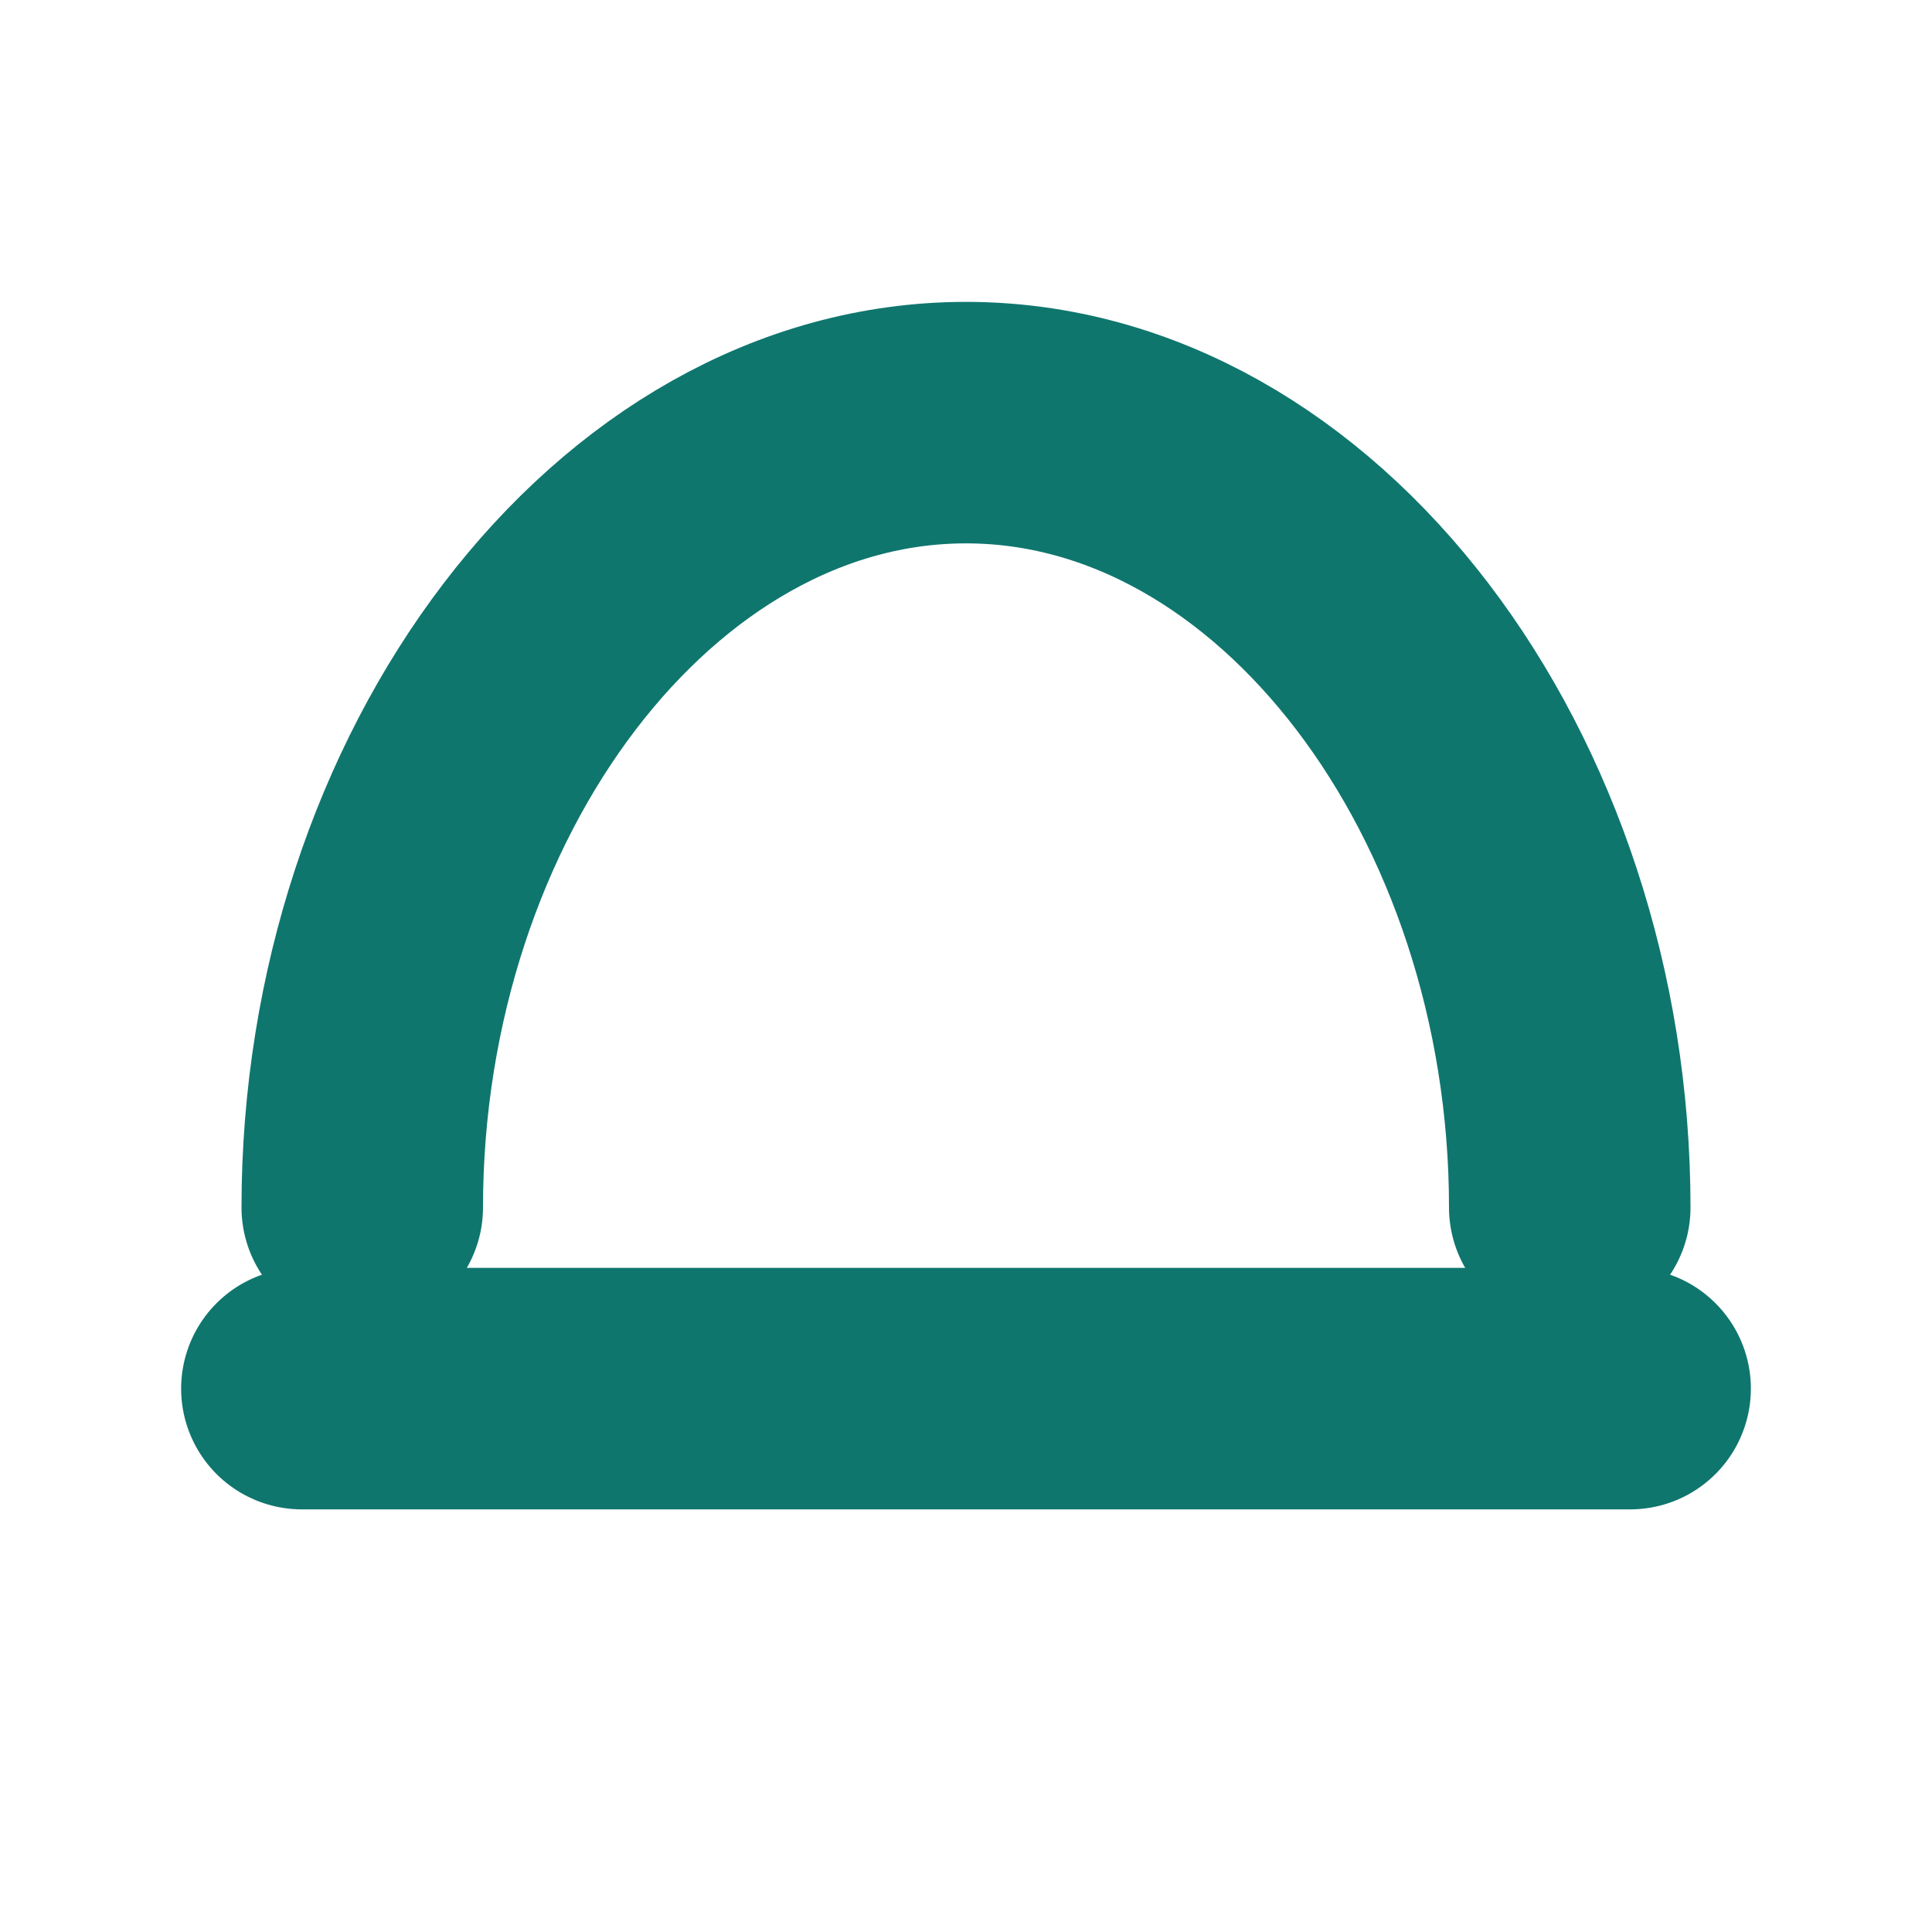
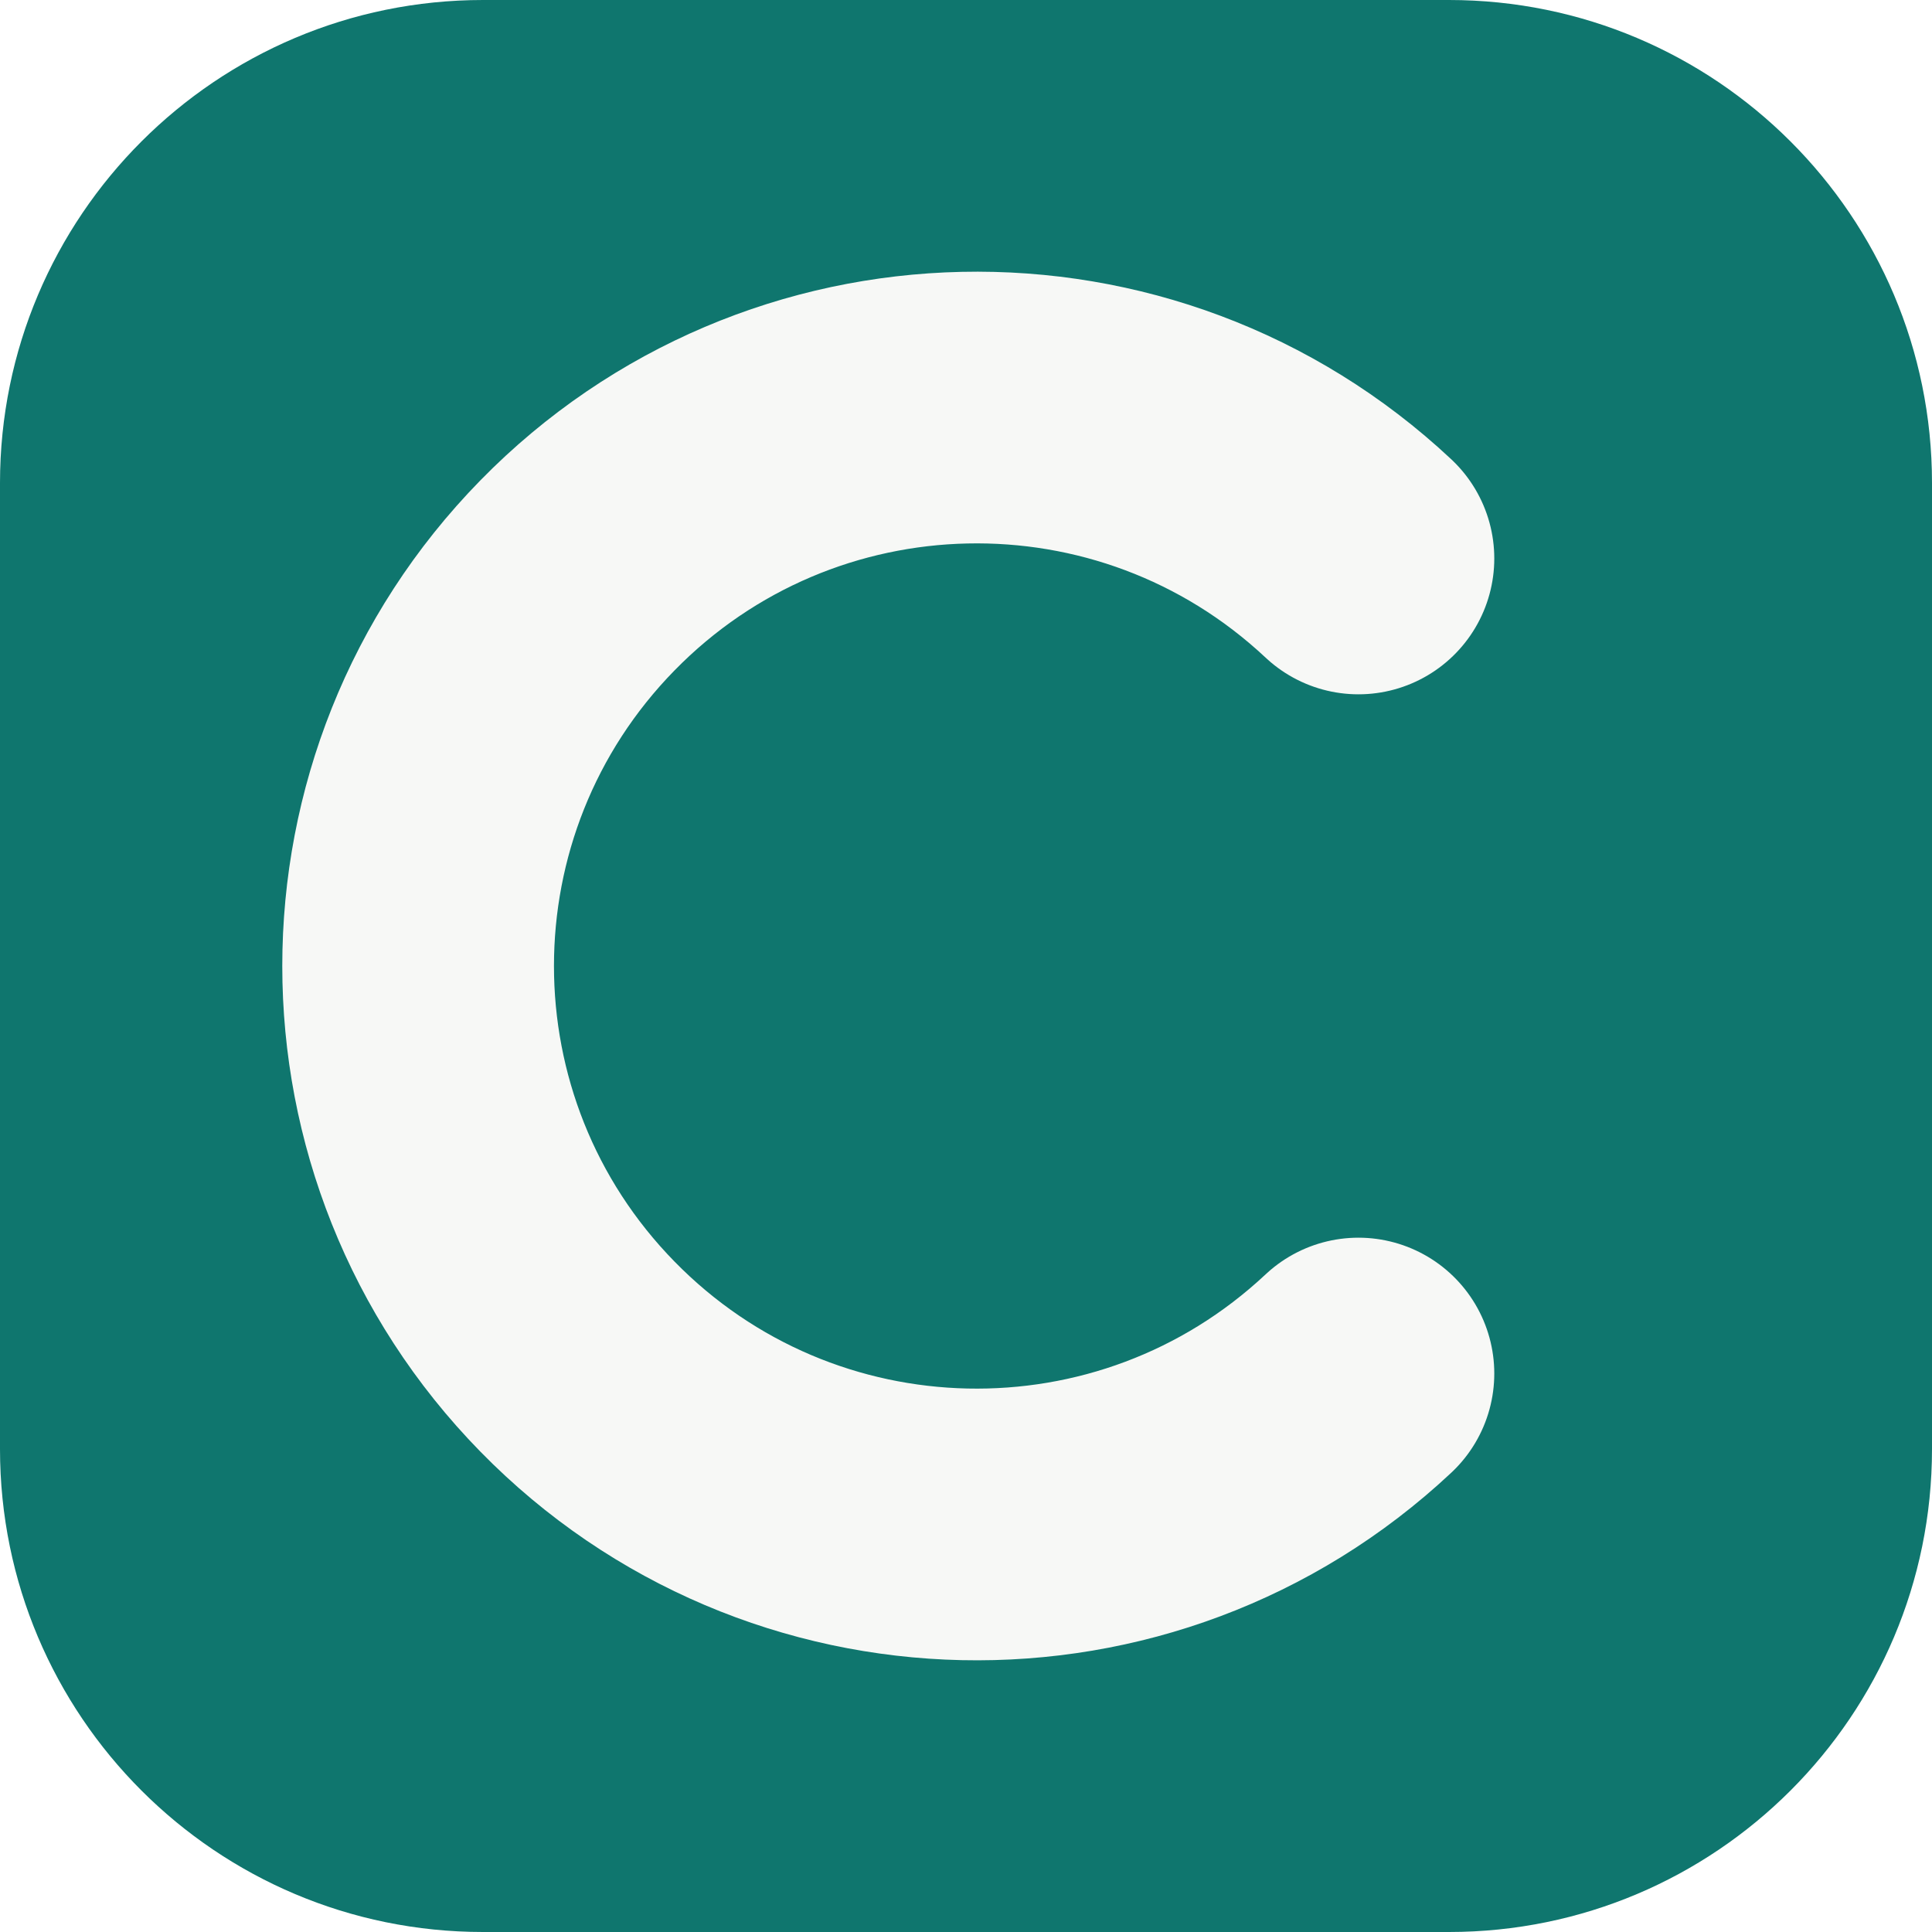
- <svg xmlns="http://www.w3.org/2000/svg" viewBox="0 0 64 64" fill="none" role="img" aria-labelledby="logoTitle">
-   <path stroke="#0f766e" stroke-width="8" stroke-linecap="round" d="M12 40c0-14 9-26 20-26s20 12 20 26" />
-   <path stroke="#0f766e" stroke-width="8" stroke-linecap="round" d="M10 46h44" />
+ <svg xmlns="http://www.w3.org/2000/svg" viewBox="0 0 64 64" role="img" aria-labelledby="logoTitle">
+   <rect width="64" height="64" rx="16" fill="#0f766e" />
+   <path stroke="#f7f8f6" stroke-width="9" stroke-linecap="round" fill="none" d="M45 18.5a18.5 18.5 0 1 0 0 27" />
</svg>
